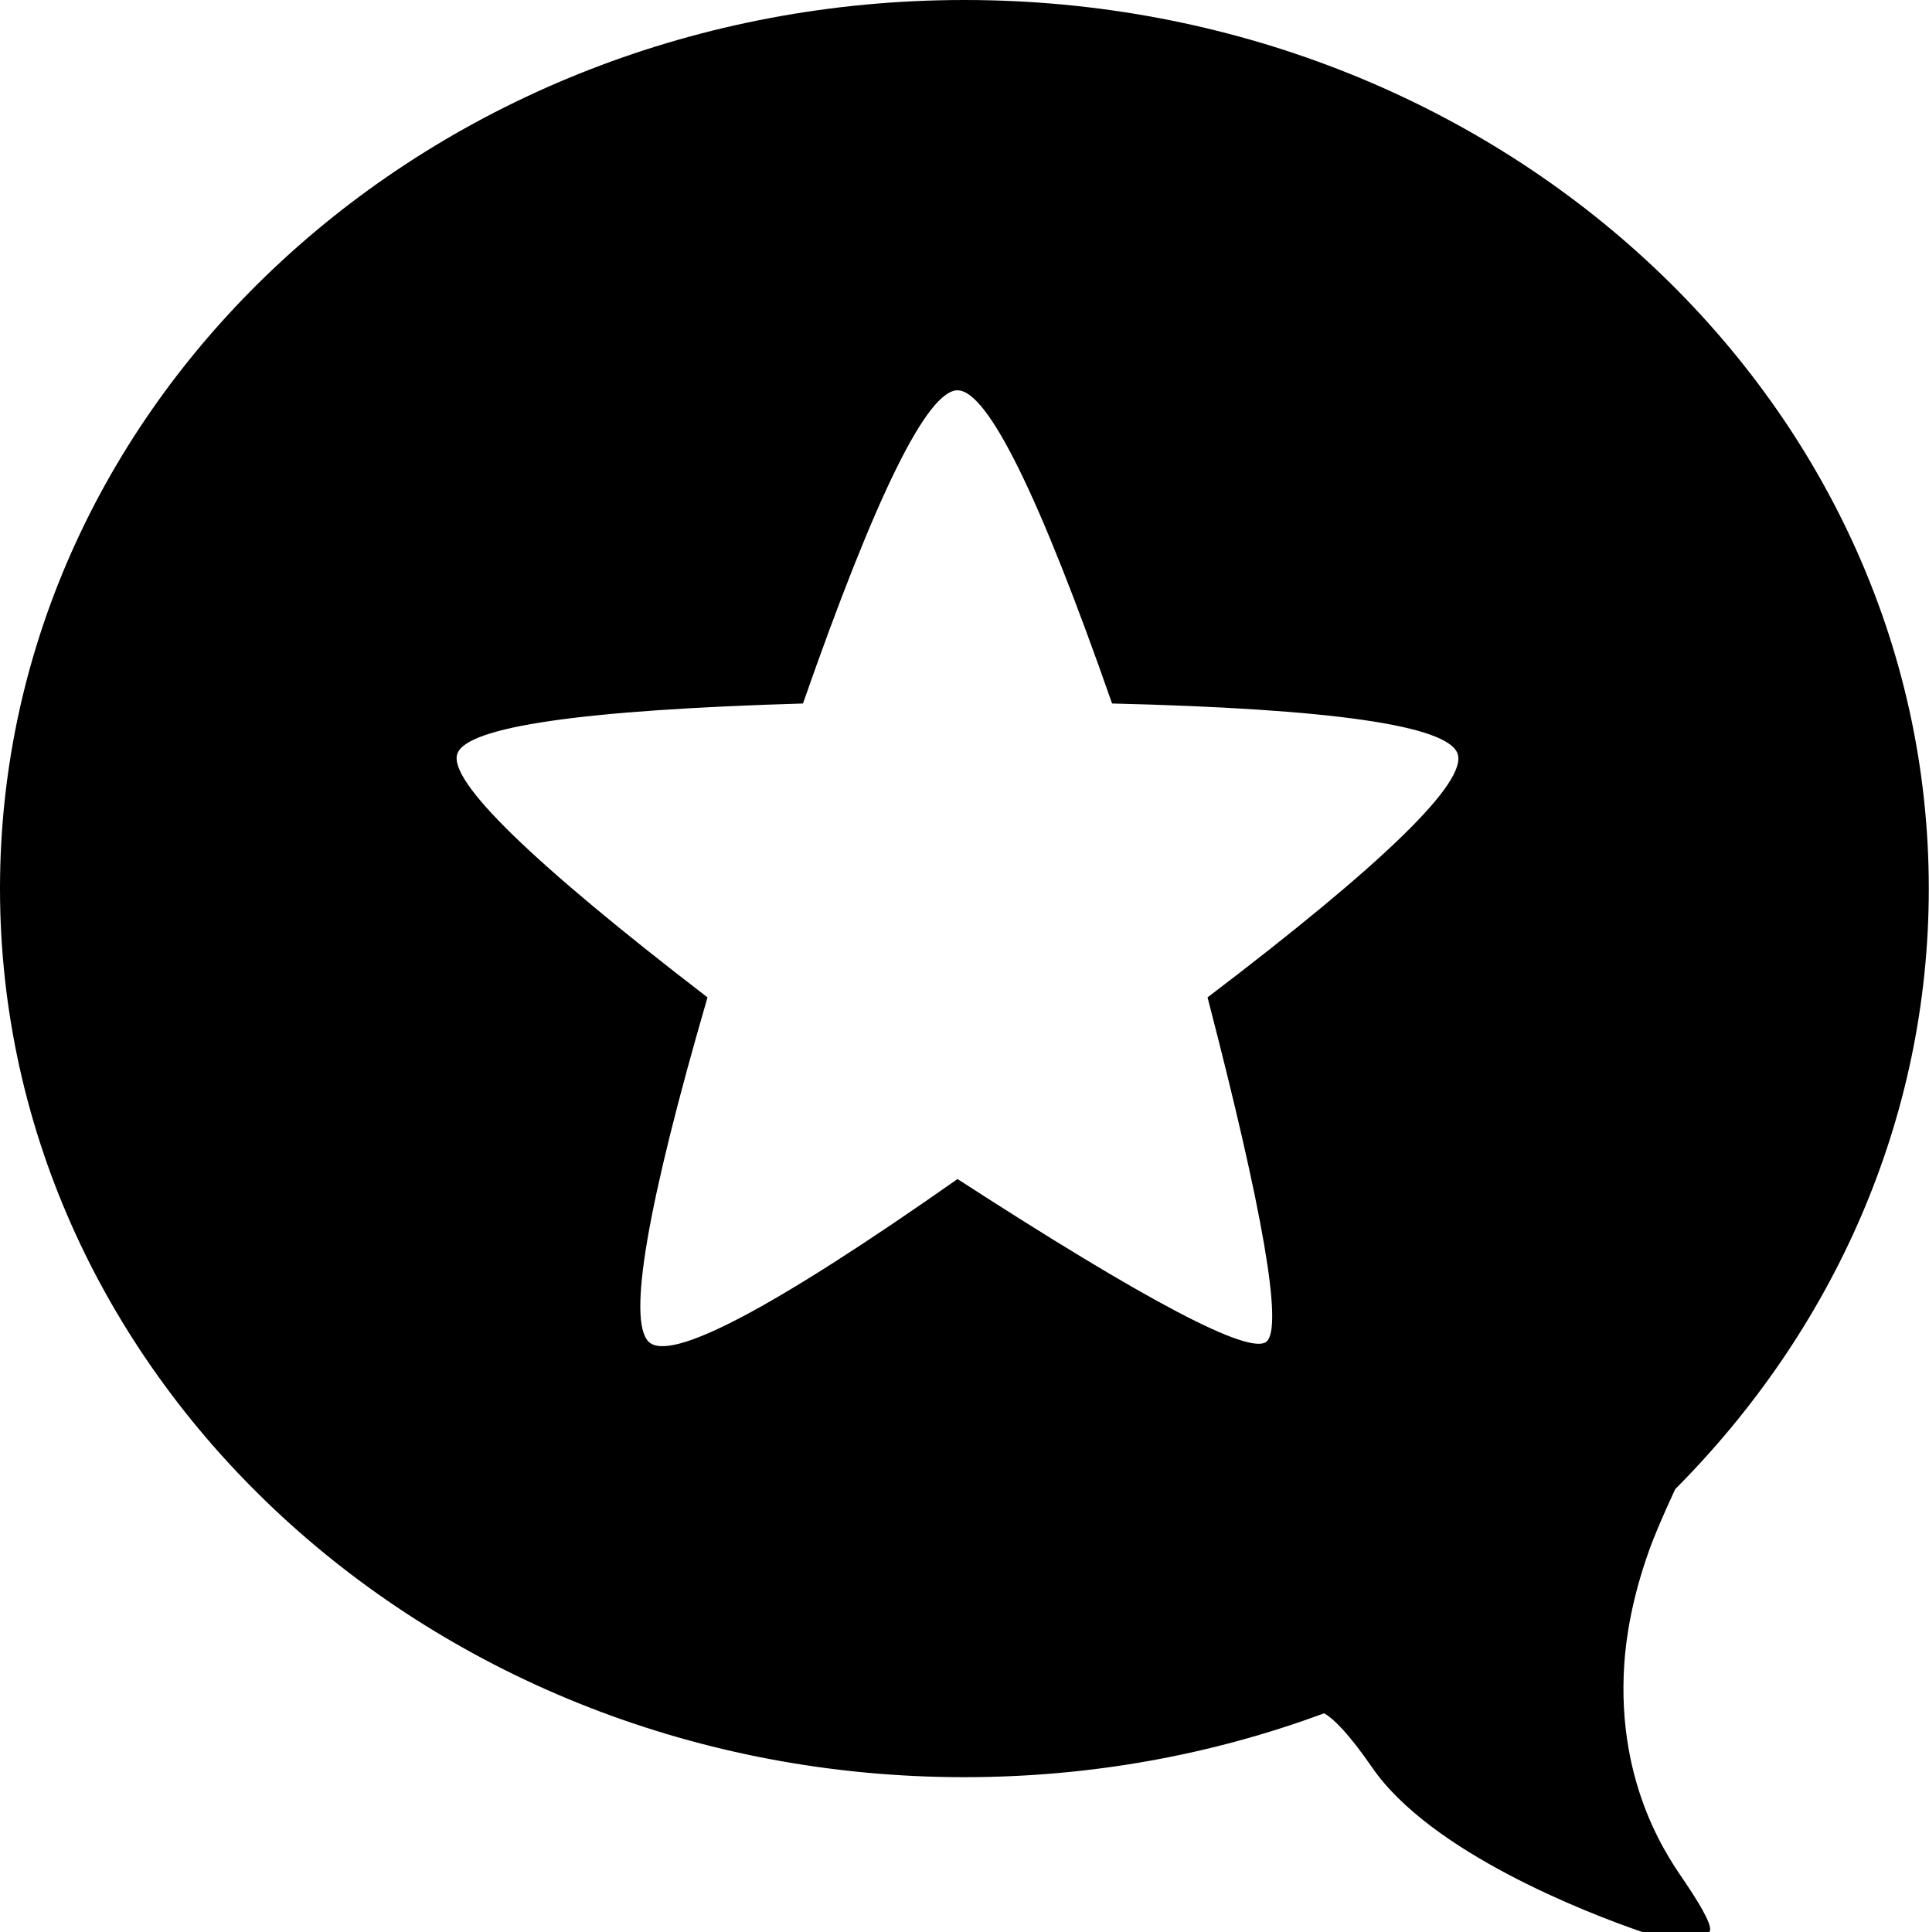
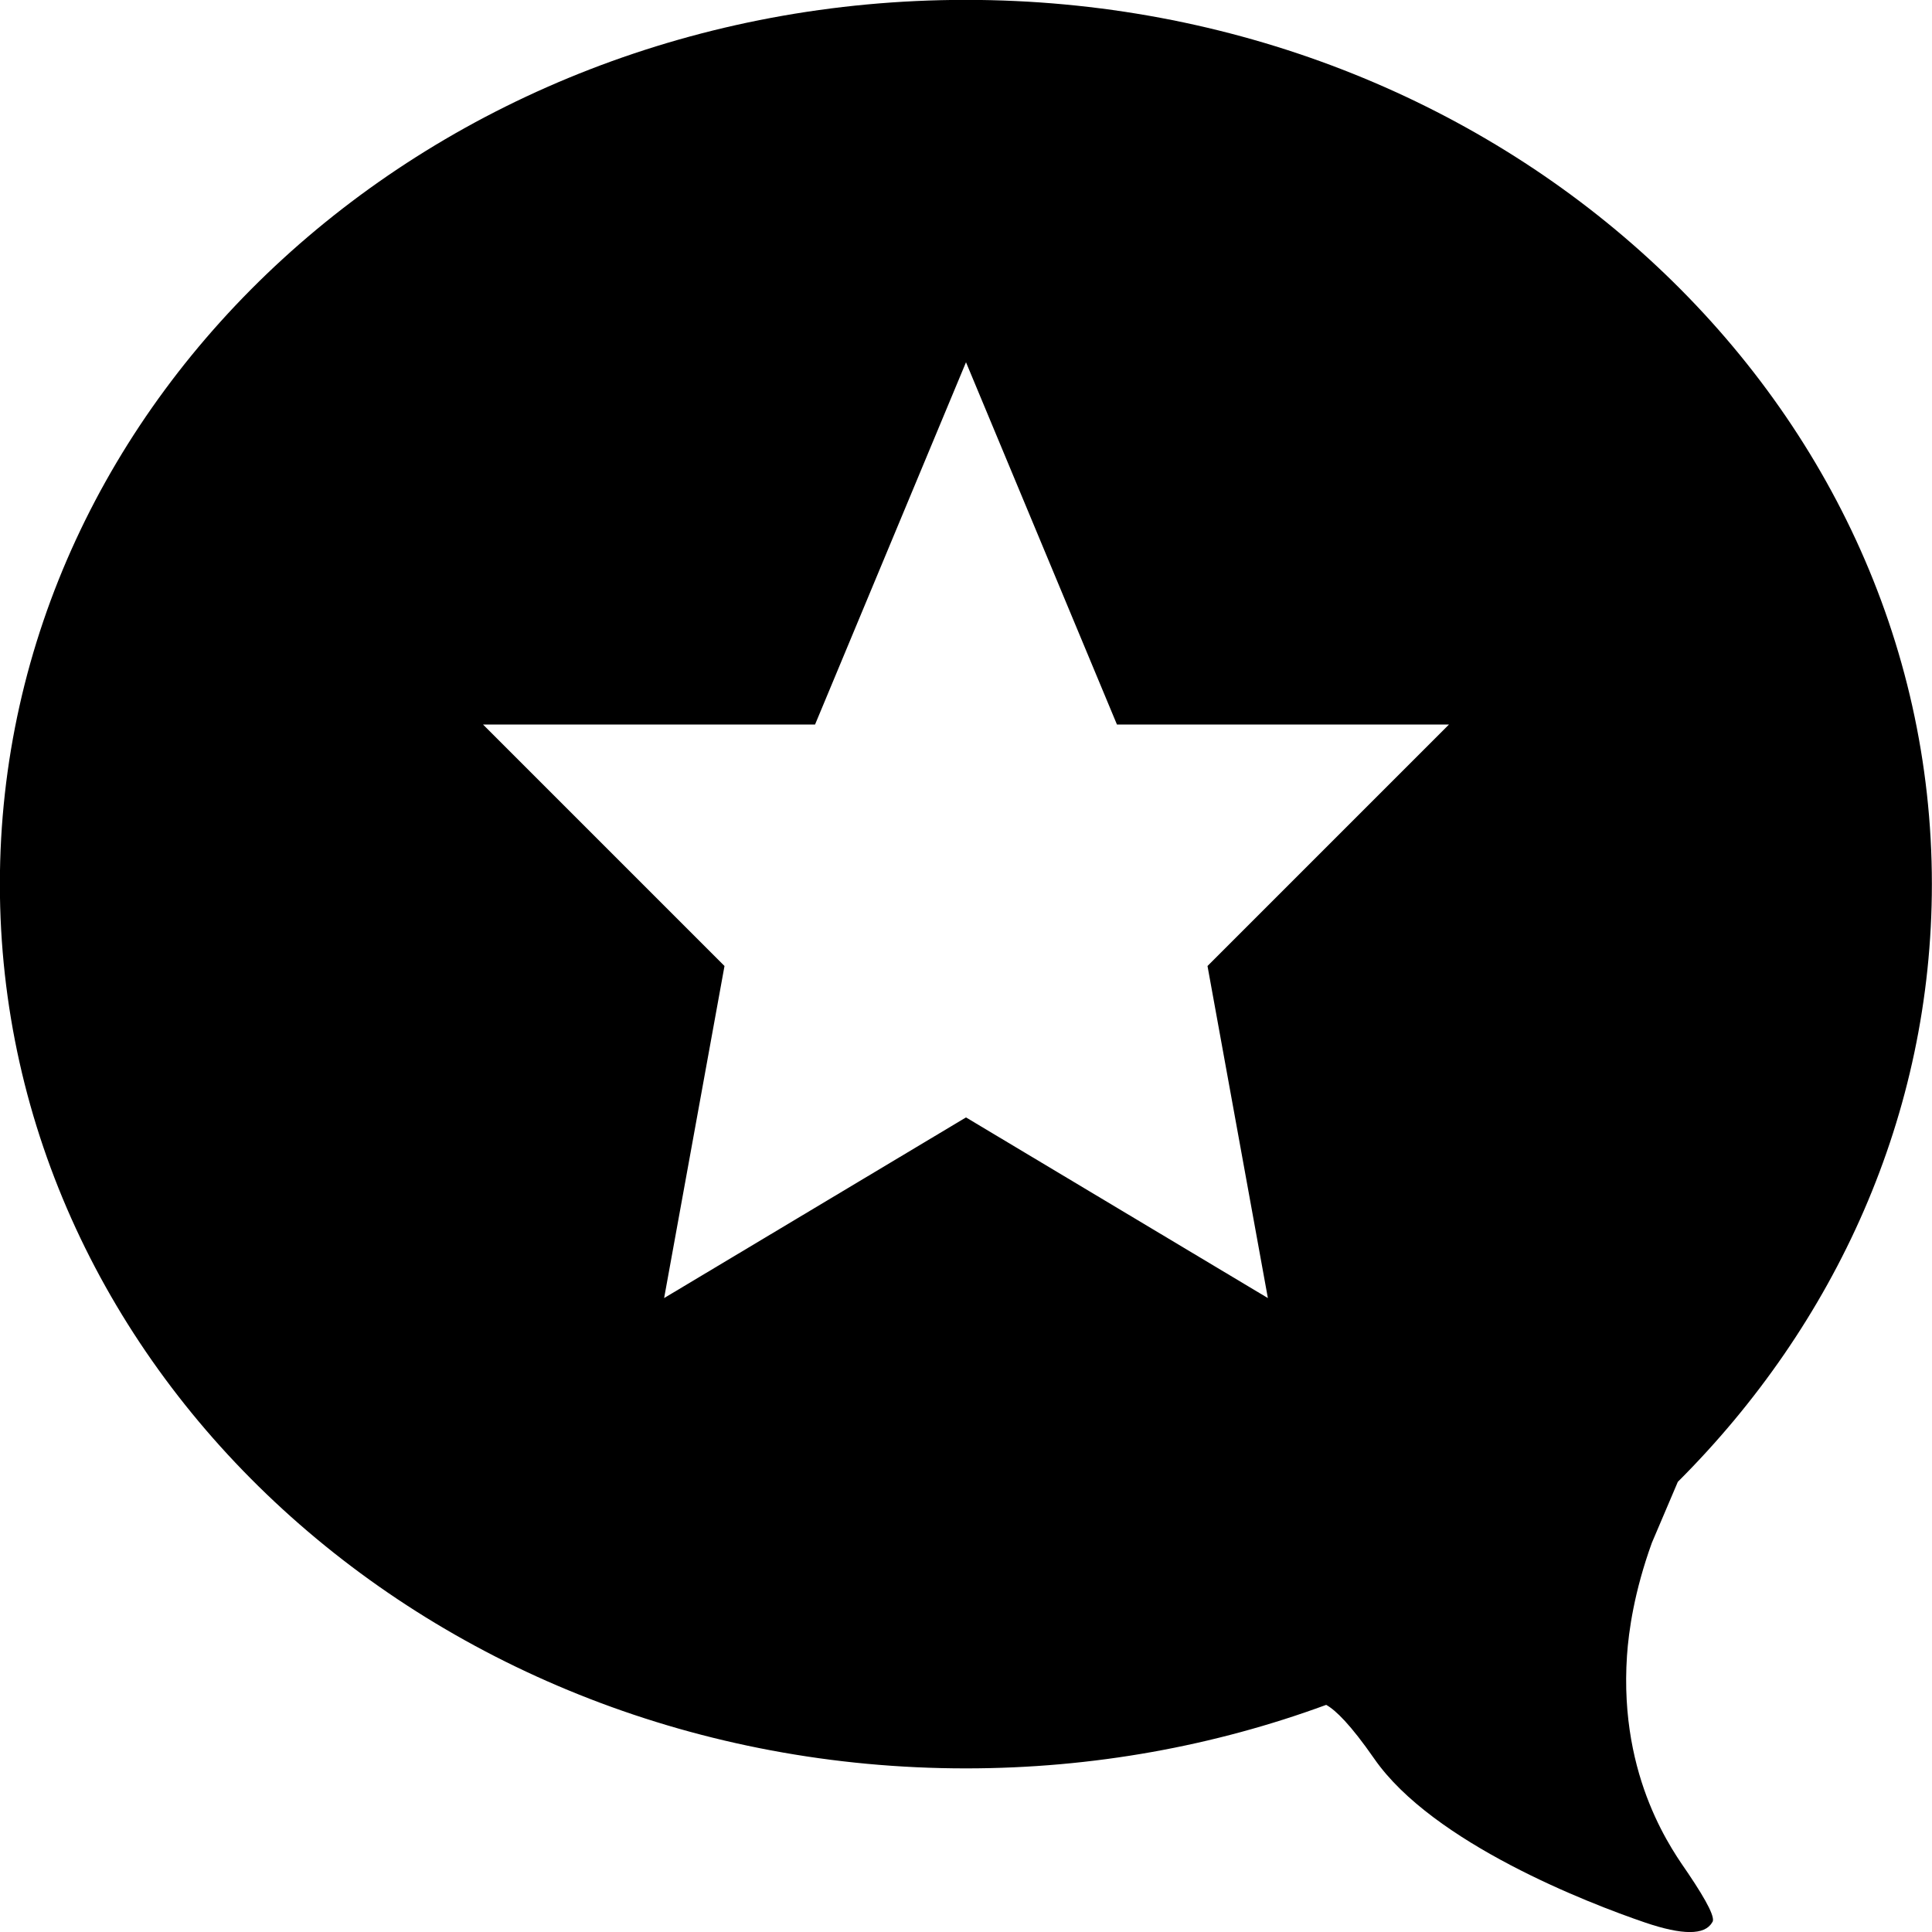
- <svg xmlns="http://www.w3.org/2000/svg" id="soc">
-   <path d="M13.896,12.354 C13.793,12.577 13.721,12.746 13.68,12.862 C13.534,13.269 13.488,13.596 13.474,13.803 C13.405,14.837 13.87,15.452 13.979,15.615 C14.144,15.86 14.21,15.997 14.179,16.027 C14.119,16.133 13.933,16.133 13.622,16.027 C13.156,15.867 11.867,15.367 11.382,14.662 C11.186,14.378 11.062,14.257 10.984,14.213 C10.062,14.555 9.055,14.743 8,14.743 C3.582,14.743 0,11.443 0,7.371 C0,3.3 3.582,0 8,0 C12.418,0 16,3.3 16,7.371 C16,9.293 15.202,11.042 13.896,12.354 Z M7.943,9.781 C9.516,10.799 10.371,11.248 10.507,11.129 C10.643,11.009 10.48,10.058 10.017,8.274 C11.483,7.16 12.174,6.486 12.091,6.252 C12.008,6.019 11.053,5.88 9.225,5.836 C8.62,4.104 8.192,3.238 7.943,3.238 C7.693,3.238 7.266,4.104 6.661,5.836 C4.83,5.89 3.874,6.028 3.794,6.252 C3.715,6.476 4.406,7.15 5.869,8.274 C5.368,9.998 5.205,10.949 5.379,11.129 C5.553,11.309 6.408,10.859 7.943,9.781 Z" />
+ <svg xmlns="http://www.w3.org/2000/svg" id="soc" width="16" height="16">
+   <path d="m13.68 12.777c-0.146 0.404-0.192 0.729-0.206 0.935-0.069 1.028 0.396 1.638 0.505 1.8 0.164 0.243 0.231 0.379 0.2 0.409-0.061 0.106-0.246 0.106-0.557 0-0.466-0.159-1.755-0.656-2.241-1.356-0.196-0.282-0.319-0.402-0.398-0.446-0.922 0.339-1.929 0.526-2.984 0.526-4.418 0-8-3.279-8-7.323s3.582-7.323 8-7.323 8 3.279 8 7.323c0 1.908-0.798 3.646-2.104 4.95zm-5.68-3.523 2.5 1.496-0.5-2.75 2-2h-2.75l-1.25-3-1.25 3h-2.75l2 2-0.5 2.75z" />
</svg>
